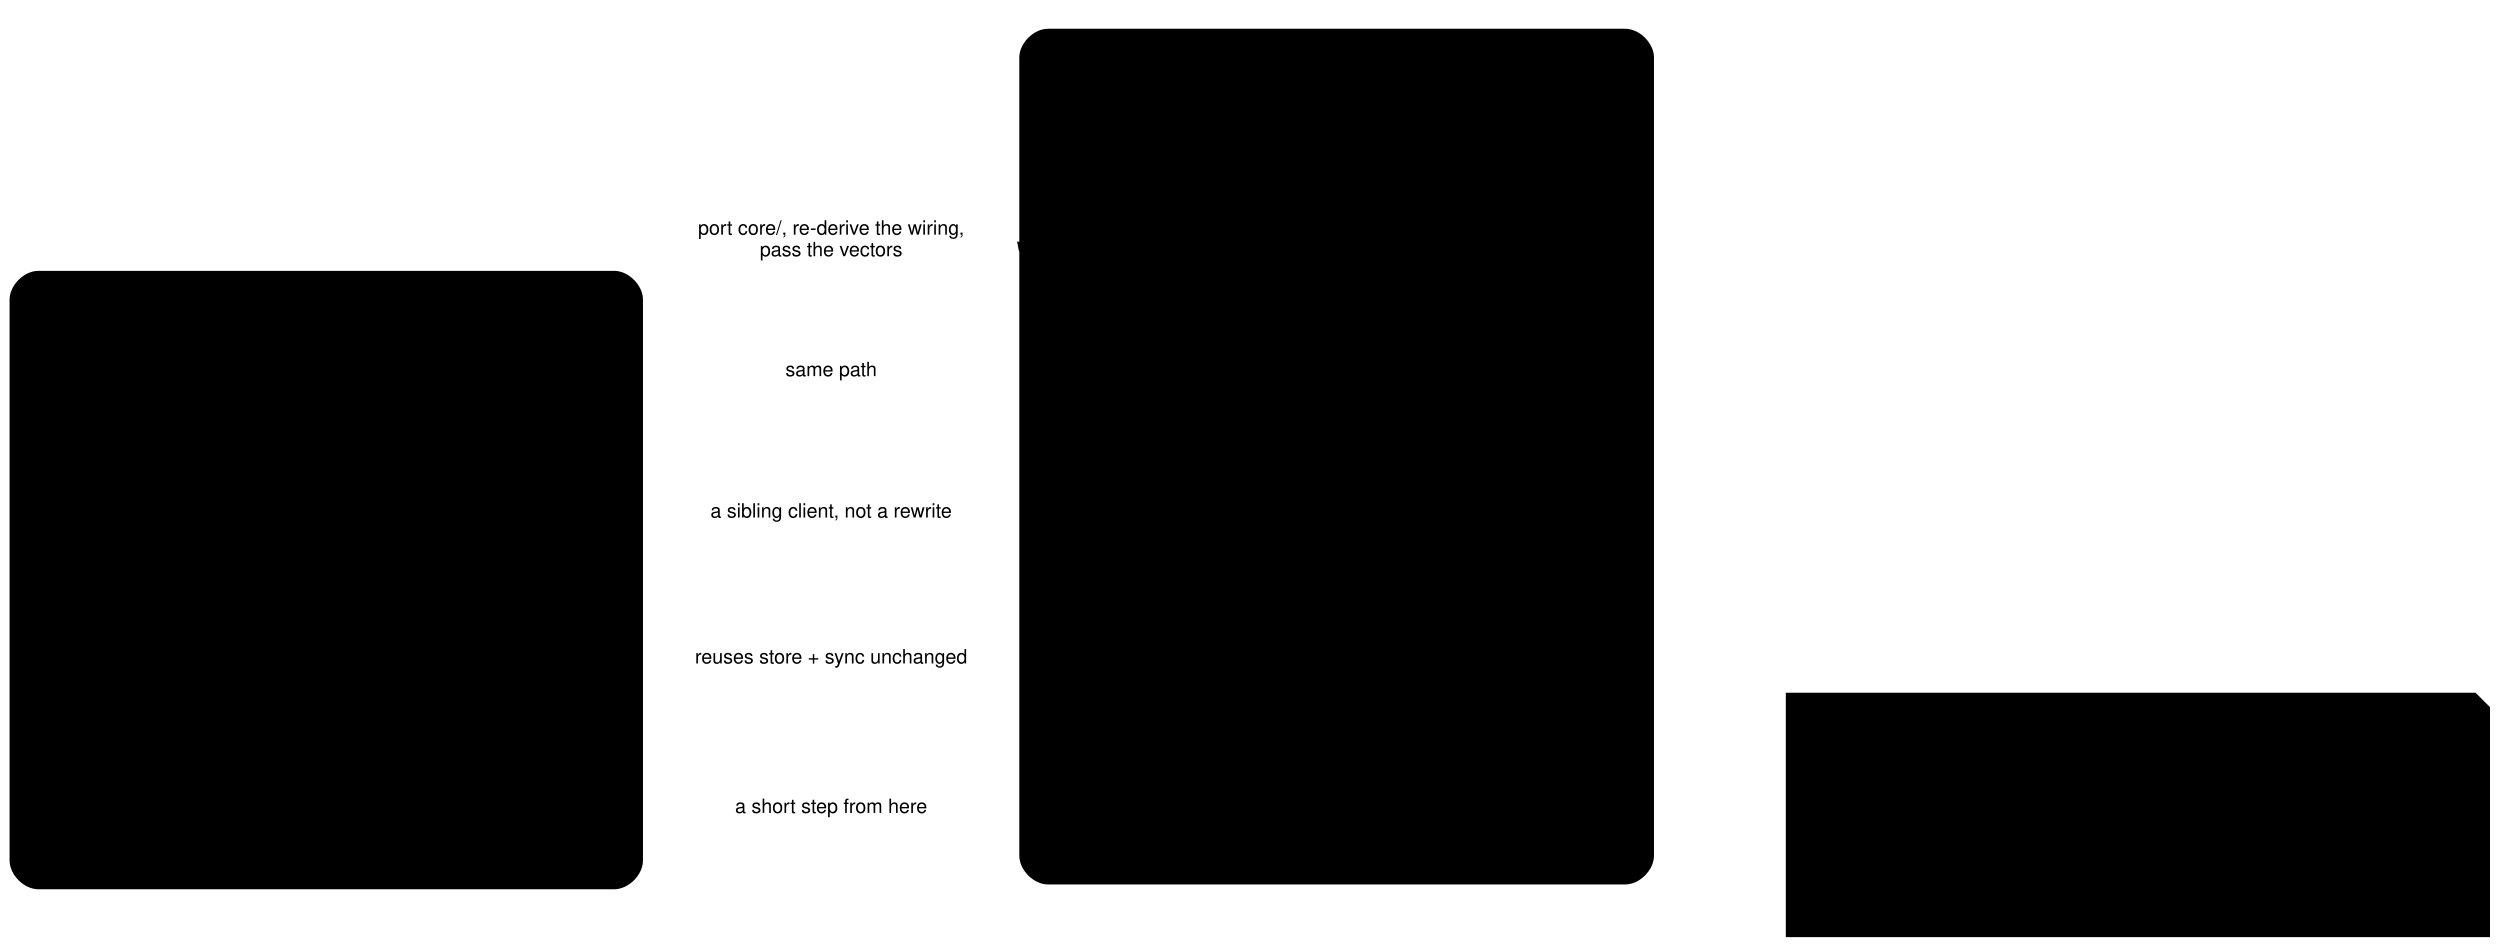
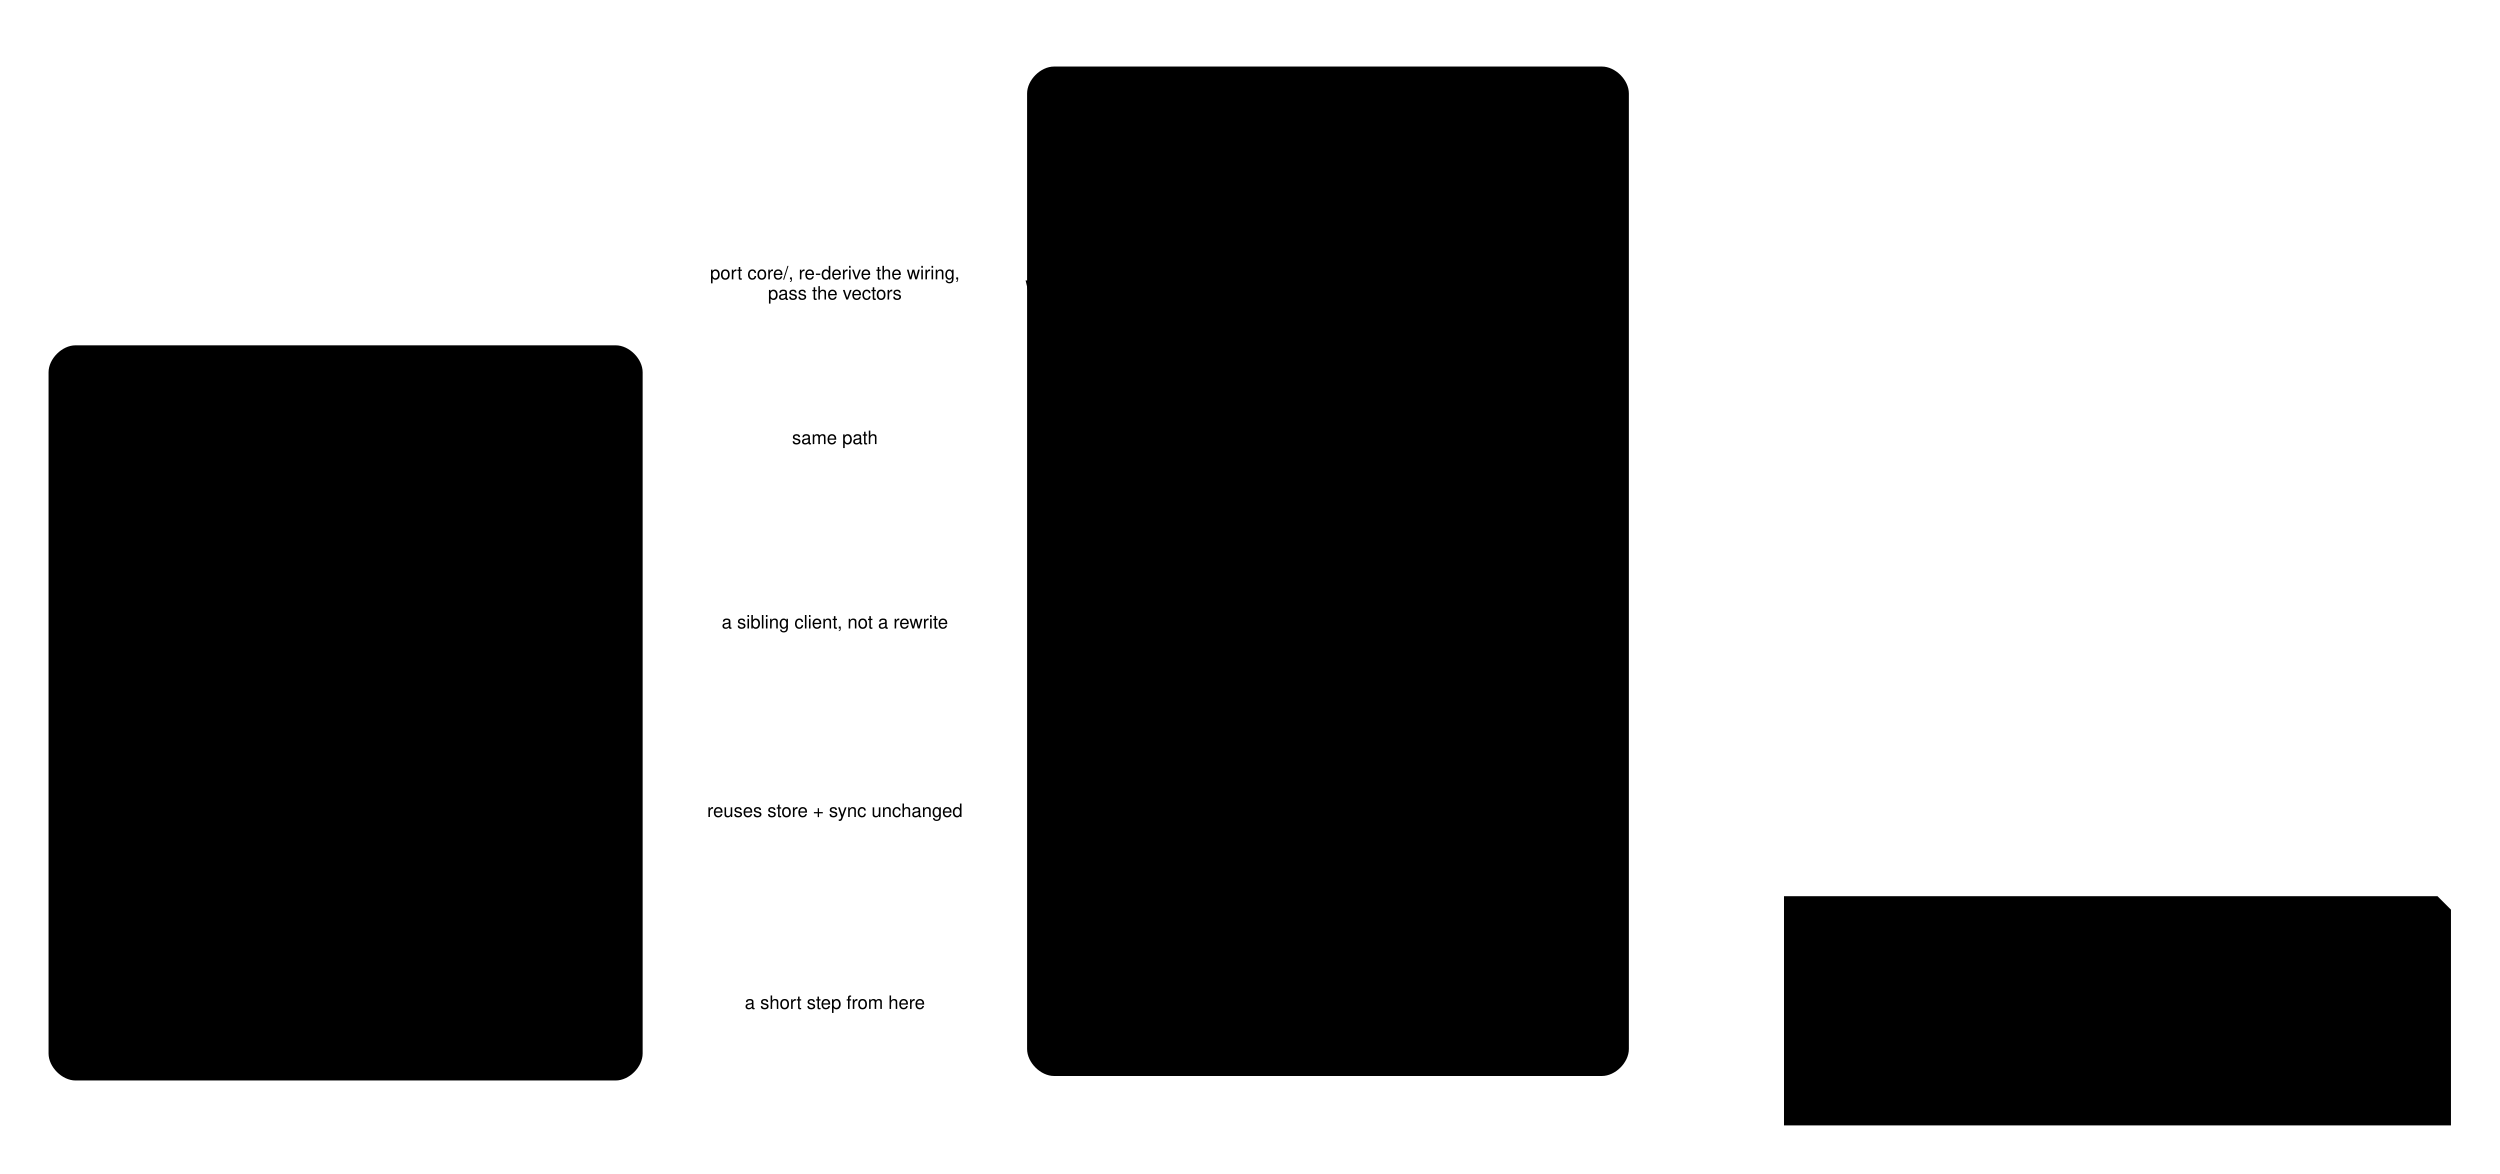
- <svg xmlns="http://www.w3.org/2000/svg" width="1043pt" height="395pt" viewBox="0.00 0.00 1043.00 395.00">
-   <g id="graph0" class="graph" transform="scale(1 1) rotate(0) translate(4 390.98)">
+ <svg xmlns="http://www.w3.org/2000/svg" width="1112pt" height="522pt" viewBox="0.00 0.00 1112.00 522.00">
+   <g id="graph0" class="graph" transform="scale(1 1) rotate(0) translate(21.6 500.58)">
    <g id="clust1" class="cluster">
-       <path stroke-width="1.6" d="M12,-19.98C12,-19.98 252.25,-19.98 252.25,-19.98 258.25,-19.98 264.25,-25.98 264.25,-31.98 264.25,-31.98 264.25,-265.98 264.25,-265.98 264.25,-271.98 258.25,-277.98 252.25,-277.98 252.25,-277.98 12,-277.98 12,-277.98 6,-277.98 0,-271.98 0,-265.98 0,-265.98 0,-31.98 0,-31.98 0,-25.98 6,-19.98 12,-19.98" class="f-ana s-ana" />
-       <text xml:space="preserve" text-anchor="middle" x="132.12" y="-264.96" font-family="Helvetica,sans-Serif" font-size="9.50" class="t-ana">  SHIPPED — the seams each roadmap item attaches to  </text>
+       <path stroke-width="1.6" d="M12,-19.98C12,-19.98 252.25,-19.98 252.25,-19.98 258.25,-19.98 264.25,-25.98 264.25,-31.98 264.25,-31.98 264.25,-334.98 264.25,-334.98 264.25,-340.98 258.25,-346.98 252.25,-346.98 252.25,-346.98 12,-346.98 12,-346.98 6,-346.98 0,-340.98 0,-334.98 0,-334.98 0,-31.98 0,-31.98 0,-25.98 6,-19.98 12,-19.98" class="f-ana s-ana" />
+       <text xml:space="preserve" text-anchor="middle" x="132.12" y="-333.96" font-family="Helvetica,sans-Serif" font-size="9.50" class="t-ana">  SHIPPED — the seams each roadmap item attaches to  </text>
    </g>
    <g id="clust2" class="cluster">
-       <path stroke-width="1.6" stroke-dasharray="5,2" d="M433.25,-21.98C433.25,-21.98 674.04,-21.98 674.04,-21.98 680.04,-21.98 686.04,-27.98 686.04,-33.98 686.04,-33.98 686.04,-366.98 686.04,-366.98 686.04,-372.98 680.04,-378.98 674.04,-378.98 674.04,-378.98 433.25,-378.98 433.25,-378.98 427.25,-378.98 421.25,-372.98 421.25,-366.98 421.25,-366.98 421.25,-33.98 421.25,-33.98 421.25,-27.98 427.25,-21.98 433.25,-21.98" class="f-road s-road" />
-       <text xml:space="preserve" text-anchor="middle" x="483.62" y="-365.96" font-family="Helvetica,sans-Serif" font-size="9.50" class="t-road">  ROADMAP — not built  </text>
+       <path stroke-width="1.6" stroke-dasharray="5,2" d="M447.25,-21.98C447.25,-21.98 690.92,-21.98 690.92,-21.98 696.92,-21.98 702.92,-27.98 702.92,-33.98 702.92,-33.98 702.92,-458.98 702.92,-458.98 702.92,-464.98 696.92,-470.98 690.92,-470.98 690.92,-470.98 447.25,-470.98 447.25,-470.98 441.25,-470.98 435.25,-464.98 435.25,-458.98 435.25,-458.98 435.25,-33.98 435.25,-33.98 435.25,-27.98 441.25,-21.98 447.25,-21.98" class="f-road s-road" />
+       <text xml:space="preserve" text-anchor="middle" x="497.62" y="-457.96" font-family="Helvetica,sans-Serif" font-size="9.50" class="t-road">  ROADMAP — not built  </text>
    </g>
    <g id="node1" class="node">
-       <path stroke-width="1.3" d="M185.89,-251.98C185.89,-251.98 77.35,-251.98 77.35,-251.98 71.35,-251.98 65.35,-245.98 65.35,-239.98 65.35,-239.98 65.35,-227.98 65.35,-227.98 65.35,-221.98 71.35,-215.98 77.35,-215.98 77.35,-215.98 185.89,-215.98 185.89,-215.98 191.89,-215.98 197.89,-221.98 197.89,-227.98 197.89,-227.98 197.89,-239.98 197.89,-239.98 197.89,-245.98 191.89,-251.98 185.89,-251.98" class="f-fmt s-fmt" />
-       <text xml:space="preserve" text-anchor="middle" x="131.62" y="-234.7" font-family="Helvetica,sans-Serif" font-size="9.50" class="t-ink">conformance vectors</text>
-       <text xml:space="preserve" text-anchor="middle" x="131.62" y="-224.95" font-family="Helvetica,sans-Serif" font-size="9.50" class="t-ink">+ log-core format contract</text>
+       <path stroke-width="1.3" d="M187.33,-320.98C187.33,-320.98 75.92,-320.98 75.92,-320.98 69.92,-320.98 63.92,-314.98 63.92,-308.98 63.92,-308.98 63.92,-296.98 63.92,-296.98 63.92,-290.98 69.92,-284.98 75.92,-284.98 75.92,-284.98 187.33,-284.98 187.33,-284.98 193.33,-284.98 199.33,-290.98 199.33,-296.98 199.33,-296.98 199.33,-308.98 199.33,-308.98 199.33,-314.98 193.33,-320.98 187.33,-320.98" class="f-fmt s-fmt" />
+       <text xml:space="preserve" text-anchor="middle" x="131.62" y="-303.71" font-family="Helvetica,sans-Serif" font-size="9.50" class="t-ink">conformance vectors</text>
+       <text xml:space="preserve" text-anchor="middle" x="131.62" y="-293.96" font-family="Helvetica,sans-Serif" font-size="9.50" class="t-ink">+ log-core format contract</text>
    </g>
    <g id="node5" class="node">
-       <path stroke-width="1.9" stroke-dasharray="5,2" d="M666.04,-353.59C666.04,-353.59 441.25,-353.59 441.25,-353.59 435.25,-353.59 429.25,-347.59 429.25,-341.59 429.25,-341.59 429.25,-284.38 429.25,-284.38 429.25,-278.38 435.25,-272.38 441.25,-272.38 441.25,-272.38 666.04,-272.38 666.04,-272.38 672.04,-272.38 678.04,-278.38 678.04,-284.38 678.04,-284.38 678.04,-341.59 678.04,-341.59 678.04,-347.59 672.04,-353.59 666.04,-353.59" class="f-road s-road" />
-       <text xml:space="preserve" text-anchor="middle" x="553.64" y="-338.08" font-family="Helvetica,sans-Serif" font-size="9.50" class="t-ink">JupyterLab recorder</text>
-       <text xml:space="preserve" text-anchor="middle" x="553.64" y="-328.33" font-family="Helvetica,sans-Serif" font-size="9.50" class="t-ink">the highest-value fourth host. Notebooks are where a</text>
-       <text xml:space="preserve" text-anchor="middle" x="553.64" y="-318.58" font-family="Helvetica,sans-Serif" font-size="9.50" class="t-ink">lot of introductory coursework actually happens, and</text>
-       <text xml:space="preserve" text-anchor="middle" x="553.64" y="-308.83" font-family="Helvetica,sans-Serif" font-size="9.50" class="t-ink">execution history is a provenance signal no text</text>
-       <text xml:space="preserve" text-anchor="middle" x="553.64" y="-299.08" font-family="Helvetica,sans-Serif" font-size="9.50" class="t-ink">editor can offer — but cell-level rather than</text>
-       <text xml:space="preserve" text-anchor="middle" x="553.64" y="-289.33" font-family="Helvetica,sans-Serif" font-size="9.50" class="t-ink">file-level editing is the first thing that would</text>
-       <text xml:space="preserve" text-anchor="middle" x="553.64" y="-279.58" font-family="Helvetica,sans-Serif" font-size="9.50" class="t-ink">genuinely stress the event model.</text>
+       <path stroke-width="1.9" stroke-dasharray="5,2" d="M682.92,-445.59C682.92,-445.59 455.25,-445.59 455.25,-445.59 449.25,-445.59 443.25,-439.59 443.25,-433.59 443.25,-433.59 443.25,-376.38 443.25,-376.38 443.25,-370.38 449.25,-364.38 455.25,-364.38 455.25,-364.38 682.92,-364.38 682.92,-364.38 688.92,-364.38 694.92,-370.38 694.92,-376.38 694.92,-376.38 694.92,-433.59 694.92,-433.59 694.92,-439.59 688.92,-445.59 682.92,-445.59" class="f-road s-road" />
+       <text xml:space="preserve" text-anchor="middle" x="569.08" y="-430.08" font-family="Helvetica,sans-Serif" font-size="9.50" class="t-ink">JupyterLab recorder</text>
+       <text xml:space="preserve" text-anchor="middle" x="569.08" y="-420.33" font-family="Helvetica,sans-Serif" font-size="9.50" class="t-ink">the highest-value fourth host. Notebooks are where a</text>
+       <text xml:space="preserve" text-anchor="middle" x="569.08" y="-410.58" font-family="Helvetica,sans-Serif" font-size="9.50" class="t-ink">lot of introductory coursework actually happens, and</text>
+       <text xml:space="preserve" text-anchor="middle" x="569.08" y="-400.83" font-family="Helvetica,sans-Serif" font-size="9.50" class="t-ink">execution history is a provenance signal no text</text>
+       <text xml:space="preserve" text-anchor="middle" x="569.08" y="-391.08" font-family="Helvetica,sans-Serif" font-size="9.50" class="t-ink">editor can offer — but cell-level rather than</text>
+       <text xml:space="preserve" text-anchor="middle" x="569.08" y="-381.33" font-family="Helvetica,sans-Serif" font-size="9.50" class="t-ink">file-level editing is the first thing that would</text>
+       <text xml:space="preserve" text-anchor="middle" x="569.08" y="-371.58" font-family="Helvetica,sans-Serif" font-size="9.50" class="t-ink">genuinely stress the event model.</text>
    </g>
    <g id="edge1" class="edge">
-       <path fill="none" stroke-width="1.15" stroke-dasharray="5,2" d="M198.25,-246.32C257.59,-257.48 346.73,-274.25 420.76,-288.17" class="s-road" />
-       <polygon stroke-width="1.15" points="420.33,-290.23 426.62,-289.28 421.11,-286.1 420.33,-290.23" class="a-road s-road" />
-       <text xml:space="preserve" text-anchor="middle" x="342.75" y="-293.09" font-family="Helvetica,sans-Serif" font-size="8.20" class="t-hum">port core/, re-derive the wiring,</text>
-       <text xml:space="preserve" text-anchor="middle" x="342.75" y="-284.09" font-family="Helvetica,sans-Serif" font-size="8.20" class="t-hum">pass the vectors</text>
+       <path fill="none" stroke-width="1.15" stroke-dasharray="5,2" d="M199.71,-318.69C262.23,-333.34 357.25,-355.59 435.12,-373.84" class="s-road" />
+       <polygon stroke-width="1.15" points="434.59,-375.87 440.91,-375.19 435.55,-371.78 434.59,-375.87" class="a-road s-road" />
+       <text xml:space="preserve" text-anchor="middle" x="349.75" y="-376.33" font-family="Helvetica,sans-Serif" font-size="8.20" class="t-hum">port core/, re-derive the wiring,</text>
+       <text xml:space="preserve" text-anchor="middle" x="349.75" y="-367.33" font-family="Helvetica,sans-Serif" font-size="8.20" class="t-hum">pass the vectors</text>
    </g>
    <g id="node6" class="node">
-       <path stroke-width="1.3" stroke-dasharray="5,2" d="M650.29,-252.08C650.29,-252.08 457,-252.08 457,-252.08 451,-252.08 445,-246.08 445,-240.08 445,-240.08 445,-221.88 445,-221.88 445,-215.88 451,-209.88 457,-209.88 457,-209.88 650.29,-209.88 650.29,-209.88 656.29,-209.88 662.29,-215.88 662.29,-221.88 662.29,-221.88 662.29,-240.08 662.29,-240.08 662.29,-246.08 656.29,-252.08 650.29,-252.08" class="f-road s-road" />
-       <text xml:space="preserve" text-anchor="middle" x="553.64" y="-236.58" font-family="Helvetica,sans-Serif" font-size="9.50" class="t-ink">Emacs recorder</text>
-       <text xml:space="preserve" text-anchor="middle" x="553.64" y="-226.83" font-family="Helvetica,sans-Serif" font-size="9.50" class="t-ink">a fourth port of the same contract; the path is</text>
-       <text xml:space="preserve" text-anchor="middle" x="553.64" y="-217.08" font-family="Helvetica,sans-Serif" font-size="9.50" class="t-ink">well defined now that three exist</text>
+       <path stroke-width="1.3" stroke-dasharray="5,2" d="M667.17,-321.09C667.17,-321.09 471,-321.09 471,-321.09 465,-321.09 459,-315.09 459,-309.09 459,-309.09 459,-290.88 459,-290.88 459,-284.88 465,-278.88 471,-278.88 471,-278.88 667.17,-278.88 667.17,-278.88 673.17,-278.88 679.17,-284.88 679.17,-290.88 679.17,-290.88 679.17,-309.09 679.17,-309.09 679.17,-315.09 673.17,-321.09 667.17,-321.09" class="f-road s-road" />
+       <text xml:space="preserve" text-anchor="middle" x="569.08" y="-305.58" font-family="Helvetica,sans-Serif" font-size="9.50" class="t-ink">Emacs recorder</text>
+       <text xml:space="preserve" text-anchor="middle" x="569.08" y="-295.83" font-family="Helvetica,sans-Serif" font-size="9.50" class="t-ink">a fourth port of the same contract; the path is</text>
+       <text xml:space="preserve" text-anchor="middle" x="569.08" y="-286.08" font-family="Helvetica,sans-Serif" font-size="9.50" class="t-ink">well defined now that three exist</text>
    </g>
    <g id="edge2" class="edge">
-       <path fill="none" stroke-width="1.15" stroke-dasharray="5,2" d="M198.25,-233.51C262.07,-233.06 360.35,-232.35 437.24,-231.8" class="s-road" />
-       <polygon stroke-width="1.15" points="436.89,-233.91 442.88,-231.76 436.86,-229.71 436.89,-233.91" class="a-road s-road" />
-       <text xml:space="preserve" text-anchor="middle" x="342.75" y="-234.05" font-family="Helvetica,sans-Serif" font-size="8.20" class="t-hum">same path</text>
+       <path fill="none" stroke-width="1.15" stroke-dasharray="5,2" d="M199.71,-302.52C266.5,-302.06 370.4,-301.34 450.84,-300.79" class="s-road" />
+       <polygon stroke-width="1.15" points="450.83,-302.89 456.81,-300.75 450.8,-298.69 450.83,-302.89" class="a-road s-road" />
+       <text xml:space="preserve" text-anchor="middle" x="349.75" y="-303.05" font-family="Helvetica,sans-Serif" font-size="8.20" class="t-hum">same path</text>
    </g>
    <g id="node2" class="node">
-       <path stroke-width="1.3" d="M195.64,-196.08C195.64,-196.08 67.6,-196.08 67.6,-196.08 61.6,-196.08 55.6,-190.08 55.6,-184.08 55.6,-184.08 55.6,-165.88 55.6,-165.88 55.6,-159.88 61.6,-153.88 67.6,-153.88 67.6,-153.88 195.64,-153.88 195.64,-153.88 201.64,-153.88 207.64,-159.88 207.64,-165.88 207.64,-165.88 207.64,-184.08 207.64,-184.08 207.64,-190.08 201.64,-196.08 195.64,-196.08" class="f-tra s-tra" />
-       <text xml:space="preserve" text-anchor="middle" x="131.62" y="-180.58" font-family="Helvetica,sans-Serif" font-size="9.50" class="t-ink">provgate/gradescope/</text>
-       <text xml:space="preserve" text-anchor="middle" x="131.62" y="-170.83" font-family="Helvetica,sans-Serif" font-size="9.50" class="t-ink">the one module that knows an</text>
-       <text xml:space="preserve" text-anchor="middle" x="131.62" y="-161.08" font-family="Helvetica,sans-Serif" font-size="9.50" class="t-ink">external system exists</text>
+       <path stroke-width="1.3" d="M197.08,-242.08C197.08,-242.08 66.17,-242.08 66.17,-242.08 60.17,-242.08 54.17,-236.08 54.17,-230.08 54.17,-230.08 54.17,-211.88 54.17,-211.88 54.17,-205.88 60.17,-199.88 66.17,-199.88 66.17,-199.88 197.08,-199.88 197.08,-199.88 203.08,-199.88 209.08,-205.88 209.08,-211.88 209.08,-211.88 209.08,-230.08 209.08,-230.08 209.08,-236.08 203.08,-242.08 197.08,-242.08" class="f-tra s-tra" />
+       <text xml:space="preserve" text-anchor="middle" x="131.62" y="-226.58" font-family="Helvetica,sans-Serif" font-size="9.50" class="t-ink">provgate/gradescope/</text>
+       <text xml:space="preserve" text-anchor="middle" x="131.62" y="-216.83" font-family="Helvetica,sans-Serif" font-size="9.50" class="t-ink">the one module that knows an</text>
+       <text xml:space="preserve" text-anchor="middle" x="131.62" y="-207.08" font-family="Helvetica,sans-Serif" font-size="9.50" class="t-ink">external system exists</text>
    </g>
    <g id="node7" class="node">
-       <path stroke-width="1.3" stroke-dasharray="5,2" d="M650.66,-189.98C650.66,-189.98 456.62,-189.98 456.62,-189.98 450.62,-189.98 444.62,-183.98 444.62,-177.98 444.62,-177.98 444.62,-165.98 444.62,-165.98 444.62,-159.98 450.62,-153.98 456.62,-153.98 456.62,-153.98 650.66,-153.98 650.66,-153.98 656.66,-153.98 662.66,-159.98 662.66,-165.98 662.66,-165.98 662.66,-177.98 662.66,-177.98 662.66,-183.98 656.66,-189.98 650.66,-189.98" class="f-road s-road" />
-       <text xml:space="preserve" text-anchor="middle" x="553.64" y="-172.7" font-family="Helvetica,sans-Serif" font-size="9.50" class="t-ink">okpy integration</text>
-       <text xml:space="preserve" text-anchor="middle" x="553.64" y="-162.95" font-family="Helvetica,sans-Serif" font-size="9.50" class="t-ink">a second ingest source alongside Gradescope</text>
+       <path stroke-width="1.3" stroke-dasharray="5,2" d="M667.54,-235.98C667.54,-235.98 470.62,-235.98 470.62,-235.98 464.62,-235.98 458.62,-229.98 458.62,-223.98 458.62,-223.98 458.62,-211.98 458.62,-211.98 458.62,-205.98 464.62,-199.98 470.62,-199.98 470.62,-199.98 667.54,-199.98 667.54,-199.98 673.54,-199.98 679.54,-205.98 679.54,-211.98 679.54,-211.98 679.54,-223.98 679.54,-223.98 679.54,-229.98 673.54,-235.98 667.54,-235.98" class="f-road s-road" />
+       <text xml:space="preserve" text-anchor="middle" x="569.08" y="-218.7" font-family="Helvetica,sans-Serif" font-size="9.50" class="t-ink">okpy integration</text>
+       <text xml:space="preserve" text-anchor="middle" x="569.08" y="-208.95" font-family="Helvetica,sans-Serif" font-size="9.50" class="t-ink">a second ingest source alongside Gradescope</text>
    </g>
    <g id="edge3" class="edge">
-       <path fill="none" stroke-width="1.15" stroke-dasharray="5,2" d="M208.2,-174.44C271.79,-173.99 363.76,-173.33 436.67,-172.81" class="s-road" />
-       <polygon stroke-width="1.15" points="436.39,-174.91 442.37,-172.77 436.36,-170.71 436.39,-174.91" class="a-road s-road" />
-       <text xml:space="preserve" text-anchor="middle" x="342.75" y="-175.05" font-family="Helvetica,sans-Serif" font-size="8.20" class="t-hum">a sibling client, not a rewrite</text>
+       <path fill="none" stroke-width="1.15" stroke-dasharray="5,2" d="M209.72,-220.45C276.58,-219.99 374.35,-219.31 450.89,-218.79" class="s-road" />
+       <polygon stroke-width="1.15" points="450.5,-220.89 456.48,-218.75 450.47,-216.69 450.5,-220.89" class="a-road s-road" />
+       <text xml:space="preserve" text-anchor="middle" x="349.75" y="-221.05" font-family="Helvetica,sans-Serif" font-size="8.20" class="t-hum">a sibling client, not a rewrite</text>
    </g>
    <g id="node3" class="node">
-       <path stroke-width="1.3" d="M188.89,-134.08C188.89,-134.08 74.35,-134.08 74.35,-134.08 68.35,-134.08 62.35,-128.08 62.35,-122.08 62.35,-122.08 62.35,-103.87 62.35,-103.87 62.35,-97.87 68.35,-91.87 74.35,-91.87 74.35,-91.87 188.89,-91.87 188.89,-91.87 194.89,-91.87 200.89,-97.87 200.89,-103.87 200.89,-103.87 200.89,-122.08 200.89,-122.08 200.89,-128.08 194.89,-134.08 188.89,-134.08" class="f-tra s-tra" />
-       <text xml:space="preserve" text-anchor="middle" x="131.62" y="-118.58" font-family="Helvetica,sans-Serif" font-size="9.50" class="t-ink">provgate/cli/</text>
-       <text xml:space="preserve" text-anchor="middle" x="131.62" y="-108.83" font-family="Helvetica,sans-Serif" font-size="9.50" class="t-ink">core already sits behind a</text>
-       <text xml:space="preserve" text-anchor="middle" x="131.62" y="-99.08" font-family="Helvetica,sans-Serif" font-size="9.50" class="t-ink">frontend-agnostic boundary</text>
+       <path stroke-width="1.3" d="M190.33,-157.08C190.33,-157.08 72.92,-157.08 72.92,-157.08 66.92,-157.08 60.92,-151.08 60.92,-145.08 60.92,-145.08 60.92,-126.87 60.92,-126.87 60.92,-120.87 66.92,-114.87 72.92,-114.87 72.92,-114.87 190.33,-114.87 190.33,-114.87 196.33,-114.87 202.33,-120.87 202.33,-126.87 202.33,-126.87 202.33,-145.08 202.33,-145.08 202.33,-151.08 196.33,-157.08 190.33,-157.08" class="f-tra s-tra" />
+       <text xml:space="preserve" text-anchor="middle" x="131.62" y="-141.58" font-family="Helvetica,sans-Serif" font-size="9.50" class="t-ink">provgate/cli/</text>
+       <text xml:space="preserve" text-anchor="middle" x="131.62" y="-131.83" font-family="Helvetica,sans-Serif" font-size="9.50" class="t-ink">core already sits behind a</text>
+       <text xml:space="preserve" text-anchor="middle" x="131.62" y="-122.08" font-family="Helvetica,sans-Serif" font-size="9.50" class="t-ink">frontend-agnostic boundary</text>
    </g>
    <g id="node8" class="node">
-       <path stroke-width="1.3" stroke-dasharray="5,2" d="M628.16,-134.08C628.16,-134.08 479.12,-134.08 479.12,-134.08 473.12,-134.08 467.12,-128.08 467.12,-122.08 467.12,-122.08 467.12,-103.87 467.12,-103.87 467.12,-97.87 473.12,-91.87 479.12,-91.87 479.12,-91.87 628.16,-91.87 628.16,-91.87 634.16,-91.87 640.16,-97.87 640.16,-103.87 640.16,-103.87 640.16,-122.08 640.16,-122.08 640.16,-128.08 634.16,-134.08 628.16,-134.08" class="f-road s-road" />
-       <text xml:space="preserve" text-anchor="middle" x="553.64" y="-118.58" font-family="Helvetica,sans-Serif" font-size="9.50" class="t-ink">provgate web GUI</text>
-       <text xml:space="preserve" text-anchor="middle" x="553.64" y="-108.83" font-family="Helvetica,sans-Serif" font-size="9.50" class="t-ink">class registration and run history as</text>
-       <text xml:space="preserve" text-anchor="middle" x="553.64" y="-99.08" font-family="Helvetica,sans-Serif" font-size="9.50" class="t-ink">the natural first screens</text>
+       <path stroke-width="1.3" stroke-dasharray="5,2" d="M645.04,-157.08C645.04,-157.08 493.12,-157.08 493.12,-157.08 487.12,-157.08 481.12,-151.08 481.12,-145.08 481.12,-145.08 481.12,-126.87 481.12,-126.87 481.12,-120.87 487.12,-114.87 493.12,-114.87 493.12,-114.87 645.04,-114.87 645.04,-114.87 651.04,-114.87 657.04,-120.87 657.04,-126.87 657.04,-126.87 657.04,-145.08 657.04,-145.08 657.04,-151.08 651.04,-157.08 645.04,-157.08" class="f-road s-road" />
+       <text xml:space="preserve" text-anchor="middle" x="569.08" y="-141.58" font-family="Helvetica,sans-Serif" font-size="9.50" class="t-ink">provgate web GUI</text>
+       <text xml:space="preserve" text-anchor="middle" x="569.08" y="-131.83" font-family="Helvetica,sans-Serif" font-size="9.50" class="t-ink">class registration and run history as</text>
+       <text xml:space="preserve" text-anchor="middle" x="569.08" y="-122.08" font-family="Helvetica,sans-Serif" font-size="9.50" class="t-ink">the natural first screens</text>
    </g>
    <g id="edge4" class="edge">
-       <path fill="none" stroke-width="1.15" stroke-dasharray="5,2" d="M201.51,-112.98C271.74,-112.98 381.16,-112.98 459.18,-112.98" class="s-road" />
-       <polygon stroke-width="1.15" points="458.89,-115.08 464.89,-112.98 458.89,-110.88 458.89,-115.08" class="a-road s-road" />
-       <text xml:space="preserve" text-anchor="middle" x="342.75" y="-114.19" font-family="Helvetica,sans-Serif" font-size="8.20" class="t-hum">reuses store + sync unchanged</text>
+       <path fill="none" stroke-width="1.15" stroke-dasharray="5,2" d="M202.59,-135.98C275.99,-135.98 391.8,-135.98 473.35,-135.98" class="s-road" />
+       <polygon stroke-width="1.15" points="472.9,-138.08 478.9,-135.98 472.9,-133.88 472.9,-138.08" class="a-road s-road" />
+       <text xml:space="preserve" text-anchor="middle" x="349.75" y="-137.19" font-family="Helvetica,sans-Serif" font-size="8.20" class="t-hum">reuses store + sync unchanged</text>
    </g>
    <g id="node4" class="node">
-       <path stroke-width="1.3" d="M213.27,-72.21C213.27,-72.21 49.98,-72.21 49.98,-72.21 43.98,-72.21 37.98,-66.21 37.98,-60.21 37.98,-60.21 37.98,-39.75 37.98,-39.75 37.98,-33.75 43.98,-27.75 49.98,-27.75 49.98,-27.75 213.27,-27.75 213.27,-27.75 219.27,-27.75 225.27,-33.75 225.27,-39.75 225.27,-39.75 225.27,-60.21 225.27,-60.21 225.27,-66.21 219.27,-72.21 213.27,-72.21" class="f-srv s-srv" />
+       <path stroke-width="1.3" d="M214.71,-72.21C214.71,-72.21 48.54,-72.21 48.54,-72.21 42.54,-72.21 36.54,-66.21 36.54,-60.21 36.54,-60.21 36.54,-39.75 36.54,-39.75 36.54,-33.75 42.54,-27.75 48.54,-27.75 48.54,-27.75 214.71,-27.75 214.71,-27.75 220.71,-27.75 226.71,-33.75 226.71,-39.75 226.71,-39.75 226.71,-60.21 226.71,-60.21 226.71,-66.21 220.71,-72.21 214.71,-72.21" class="f-srv s-srv" />
      <text xml:space="preserve" text-anchor="middle" x="131.62" y="-56.7" font-family="Helvetica,sans-Serif" font-size="9.50" class="t-ink">courses → semesters → memberships</text>
      <text xml:space="preserve" text-anchor="middle" x="131.62" y="-44.7" font-family="Helvetica,sans-Serif" font-size="9.50" class="t-ink">the hierarchy already models</text>
      <text xml:space="preserve" text-anchor="middle" x="131.62" y="-34.95" font-family="Helvetica,sans-Serif" font-size="9.50" class="t-ink">more than one institution</text>
    </g>
    <g id="node9" class="node">
-       <path stroke-width="1.3" stroke-dasharray="5,2" d="M634.91,-72.08C634.91,-72.08 472.37,-72.08 472.37,-72.08 466.37,-72.08 460.37,-66.08 460.37,-60.08 460.37,-60.08 460.37,-41.88 460.37,-41.88 460.37,-35.88 466.37,-29.87 472.37,-29.87 472.37,-29.87 634.91,-29.87 634.91,-29.87 640.91,-29.87 646.91,-35.87 646.91,-41.87 646.91,-41.87 646.91,-60.08 646.91,-60.08 646.91,-66.08 640.91,-72.08 634.91,-72.08" class="f-road s-road" />
-       <text xml:space="preserve" text-anchor="middle" x="553.64" y="-56.58" font-family="Helvetica,sans-Serif" font-size="9.50" class="t-ink">multi-institution tenancy</text>
-       <text xml:space="preserve" text-anchor="middle" x="553.64" y="-46.83" font-family="Helvetica,sans-Serif" font-size="9.50" class="t-ink">running Provenance for more than one</text>
-       <text xml:space="preserve" text-anchor="middle" x="553.64" y="-37.08" font-family="Helvetica,sans-Serif" font-size="9.50" class="t-ink">department, or more than one school</text>
+       <path stroke-width="1.3" stroke-dasharray="5,2" d="M651.79,-72.08C651.79,-72.08 486.37,-72.08 486.37,-72.08 480.37,-72.08 474.37,-66.08 474.37,-60.08 474.37,-60.08 474.37,-41.88 474.37,-41.88 474.37,-35.88 480.37,-29.87 486.37,-29.87 486.37,-29.87 651.79,-29.87 651.79,-29.87 657.79,-29.87 663.79,-35.87 663.79,-41.87 663.79,-41.87 663.79,-60.08 663.79,-60.08 663.79,-66.08 657.79,-72.08 651.79,-72.08" class="f-road s-road" />
+       <text xml:space="preserve" text-anchor="middle" x="569.08" y="-56.58" font-family="Helvetica,sans-Serif" font-size="9.50" class="t-ink">multi-institution tenancy</text>
+       <text xml:space="preserve" text-anchor="middle" x="569.08" y="-46.83" font-family="Helvetica,sans-Serif" font-size="9.50" class="t-ink">running Provenance for more than one</text>
+       <text xml:space="preserve" text-anchor="middle" x="569.08" y="-37.08" font-family="Helvetica,sans-Serif" font-size="9.50" class="t-ink">department, or more than one school</text>
    </g>
    <g id="edge5" class="edge">
-       <path fill="none" stroke-width="1.15" stroke-dasharray="5,2" d="M225.84,-50.2C293.12,-50.36 383.83,-50.58 452.62,-50.74" class="s-road" />
-       <polygon stroke-width="1.15" points="452.31,-52.84 458.31,-50.76 452.32,-48.64 452.31,-52.84" class="a-road s-road" />
-       <text xml:space="preserve" text-anchor="middle" x="342.75" y="-51.81" font-family="Helvetica,sans-Serif" font-size="8.20" class="t-hum">a short step from here</text>
+       <path fill="none" stroke-width="1.15" stroke-dasharray="5,2" d="M227.11,-50.2C297.73,-50.36 394.13,-50.58 466.42,-50.75" class="s-road" />
+       <polygon stroke-width="1.15" points="466.04,-52.85 472.04,-50.76 466.05,-48.65 466.04,-52.85" class="a-road s-road" />
+       <text xml:space="preserve" text-anchor="middle" x="349.75" y="-51.81" font-family="Helvetica,sans-Serif" font-size="8.20" class="t-hum">a short step from here</text>
    </g>
    <g id="node10" class="node">
-       <polygon stroke-width="1.3" points="1028.83,-101.96 741.04,-101.96 741.04,0 1034.83,0 1034.83,-95.96 1028.83,-101.96" class="f-bad s-bad" />
-       <polyline fill="none" stroke-width="1.3" points="1028.83,-101.96 1028.83,-95.96" class="s-bad" />
-       <polyline fill="none" stroke-width="1.3" points="1034.83,-95.96 1028.83,-95.96" class="s-bad" />
-       <text xml:space="preserve" text-anchor="middle" x="887.93" y="-86.45" font-family="Helvetica,sans-Serif" font-size="9.50" class="t-ink">EXCLUDED ON PRINCIPLE, not on effort</text>
-       <text xml:space="preserve" text-anchor="middle" x="887.93" y="-65.7" font-family="Helvetica,sans-Serif" font-size="9.50" class="t-ink">· LLM review of student code — any LLM feature reasons over</text>
-       <text xml:space="preserve" text-anchor="middle" x="887.93" y="-55.95" font-family="Helvetica,sans-Serif" font-size="9.50" class="t-ink">  process evidence (events, flags, timeline), never over the code</text>
-       <text xml:space="preserve" text-anchor="middle" x="887.93" y="-46.2" font-family="Helvetica,sans-Serif" font-size="9.50" class="t-ink">· code-similarity classifiers</text>
-       <text xml:space="preserve" text-anchor="middle" x="887.93" y="-36.45" font-family="Helvetica,sans-Serif" font-size="9.50" class="t-ink">· network telemetry from the recorder</text>
-       <text xml:space="preserve" text-anchor="middle" x="887.93" y="-26.7" font-family="Helvetica,sans-Serif" font-size="9.50" class="t-ink">· keystroke-level OS hooks</text>
-       <text xml:space="preserve" text-anchor="middle" x="887.93" y="-16.95" font-family="Helvetica,sans-Serif" font-size="9.50" class="t-ink">· obfuscating the recorder — students will read it, and the</text>
-       <text xml:space="preserve" text-anchor="middle" x="887.93" y="-7.2" font-family="Helvetica,sans-Serif" font-size="9.50" class="t-ink">  design assumes the protocol is public</text>
+       <polygon stroke-width="1.3" points="1062.59,-101.96 771.92,-101.96 771.92,0 1068.59,0 1068.59,-95.96 1062.59,-101.96" class="f-bad s-bad" />
+       <polyline fill="none" stroke-width="1.3" points="1062.59,-101.96 1062.59,-95.96" class="s-bad" />
+       <polyline fill="none" stroke-width="1.3" points="1068.59,-95.96 1062.59,-95.96" class="s-bad" />
+       <text xml:space="preserve" text-anchor="middle" x="920.25" y="-86.45" font-family="Helvetica,sans-Serif" font-size="9.50" class="t-ink">EXCLUDED ON PRINCIPLE, not on effort</text>
+       <text xml:space="preserve" text-anchor="middle" x="920.25" y="-65.7" font-family="Helvetica,sans-Serif" font-size="9.50" class="t-ink">· LLM review of student code — any LLM feature reasons over</text>
+       <text xml:space="preserve" text-anchor="middle" x="920.25" y="-55.95" font-family="Helvetica,sans-Serif" font-size="9.50" class="t-ink">  process evidence (events, flags, timeline), never over the code</text>
+       <text xml:space="preserve" text-anchor="middle" x="920.25" y="-46.2" font-family="Helvetica,sans-Serif" font-size="9.50" class="t-ink">· code-similarity classifiers</text>
+       <text xml:space="preserve" text-anchor="middle" x="920.25" y="-36.45" font-family="Helvetica,sans-Serif" font-size="9.50" class="t-ink">· network telemetry from the recorder</text>
+       <text xml:space="preserve" text-anchor="middle" x="920.25" y="-26.7" font-family="Helvetica,sans-Serif" font-size="9.50" class="t-ink">· keystroke-level OS hooks</text>
+       <text xml:space="preserve" text-anchor="middle" x="920.25" y="-16.95" font-family="Helvetica,sans-Serif" font-size="9.50" class="t-ink">· obfuscating the recorder — students will read it, and the</text>
+       <text xml:space="preserve" text-anchor="middle" x="920.25" y="-7.2" font-family="Helvetica,sans-Serif" font-size="9.50" class="t-ink">  design assumes the protocol is public</text>
    </g>
  </g>
</svg>
